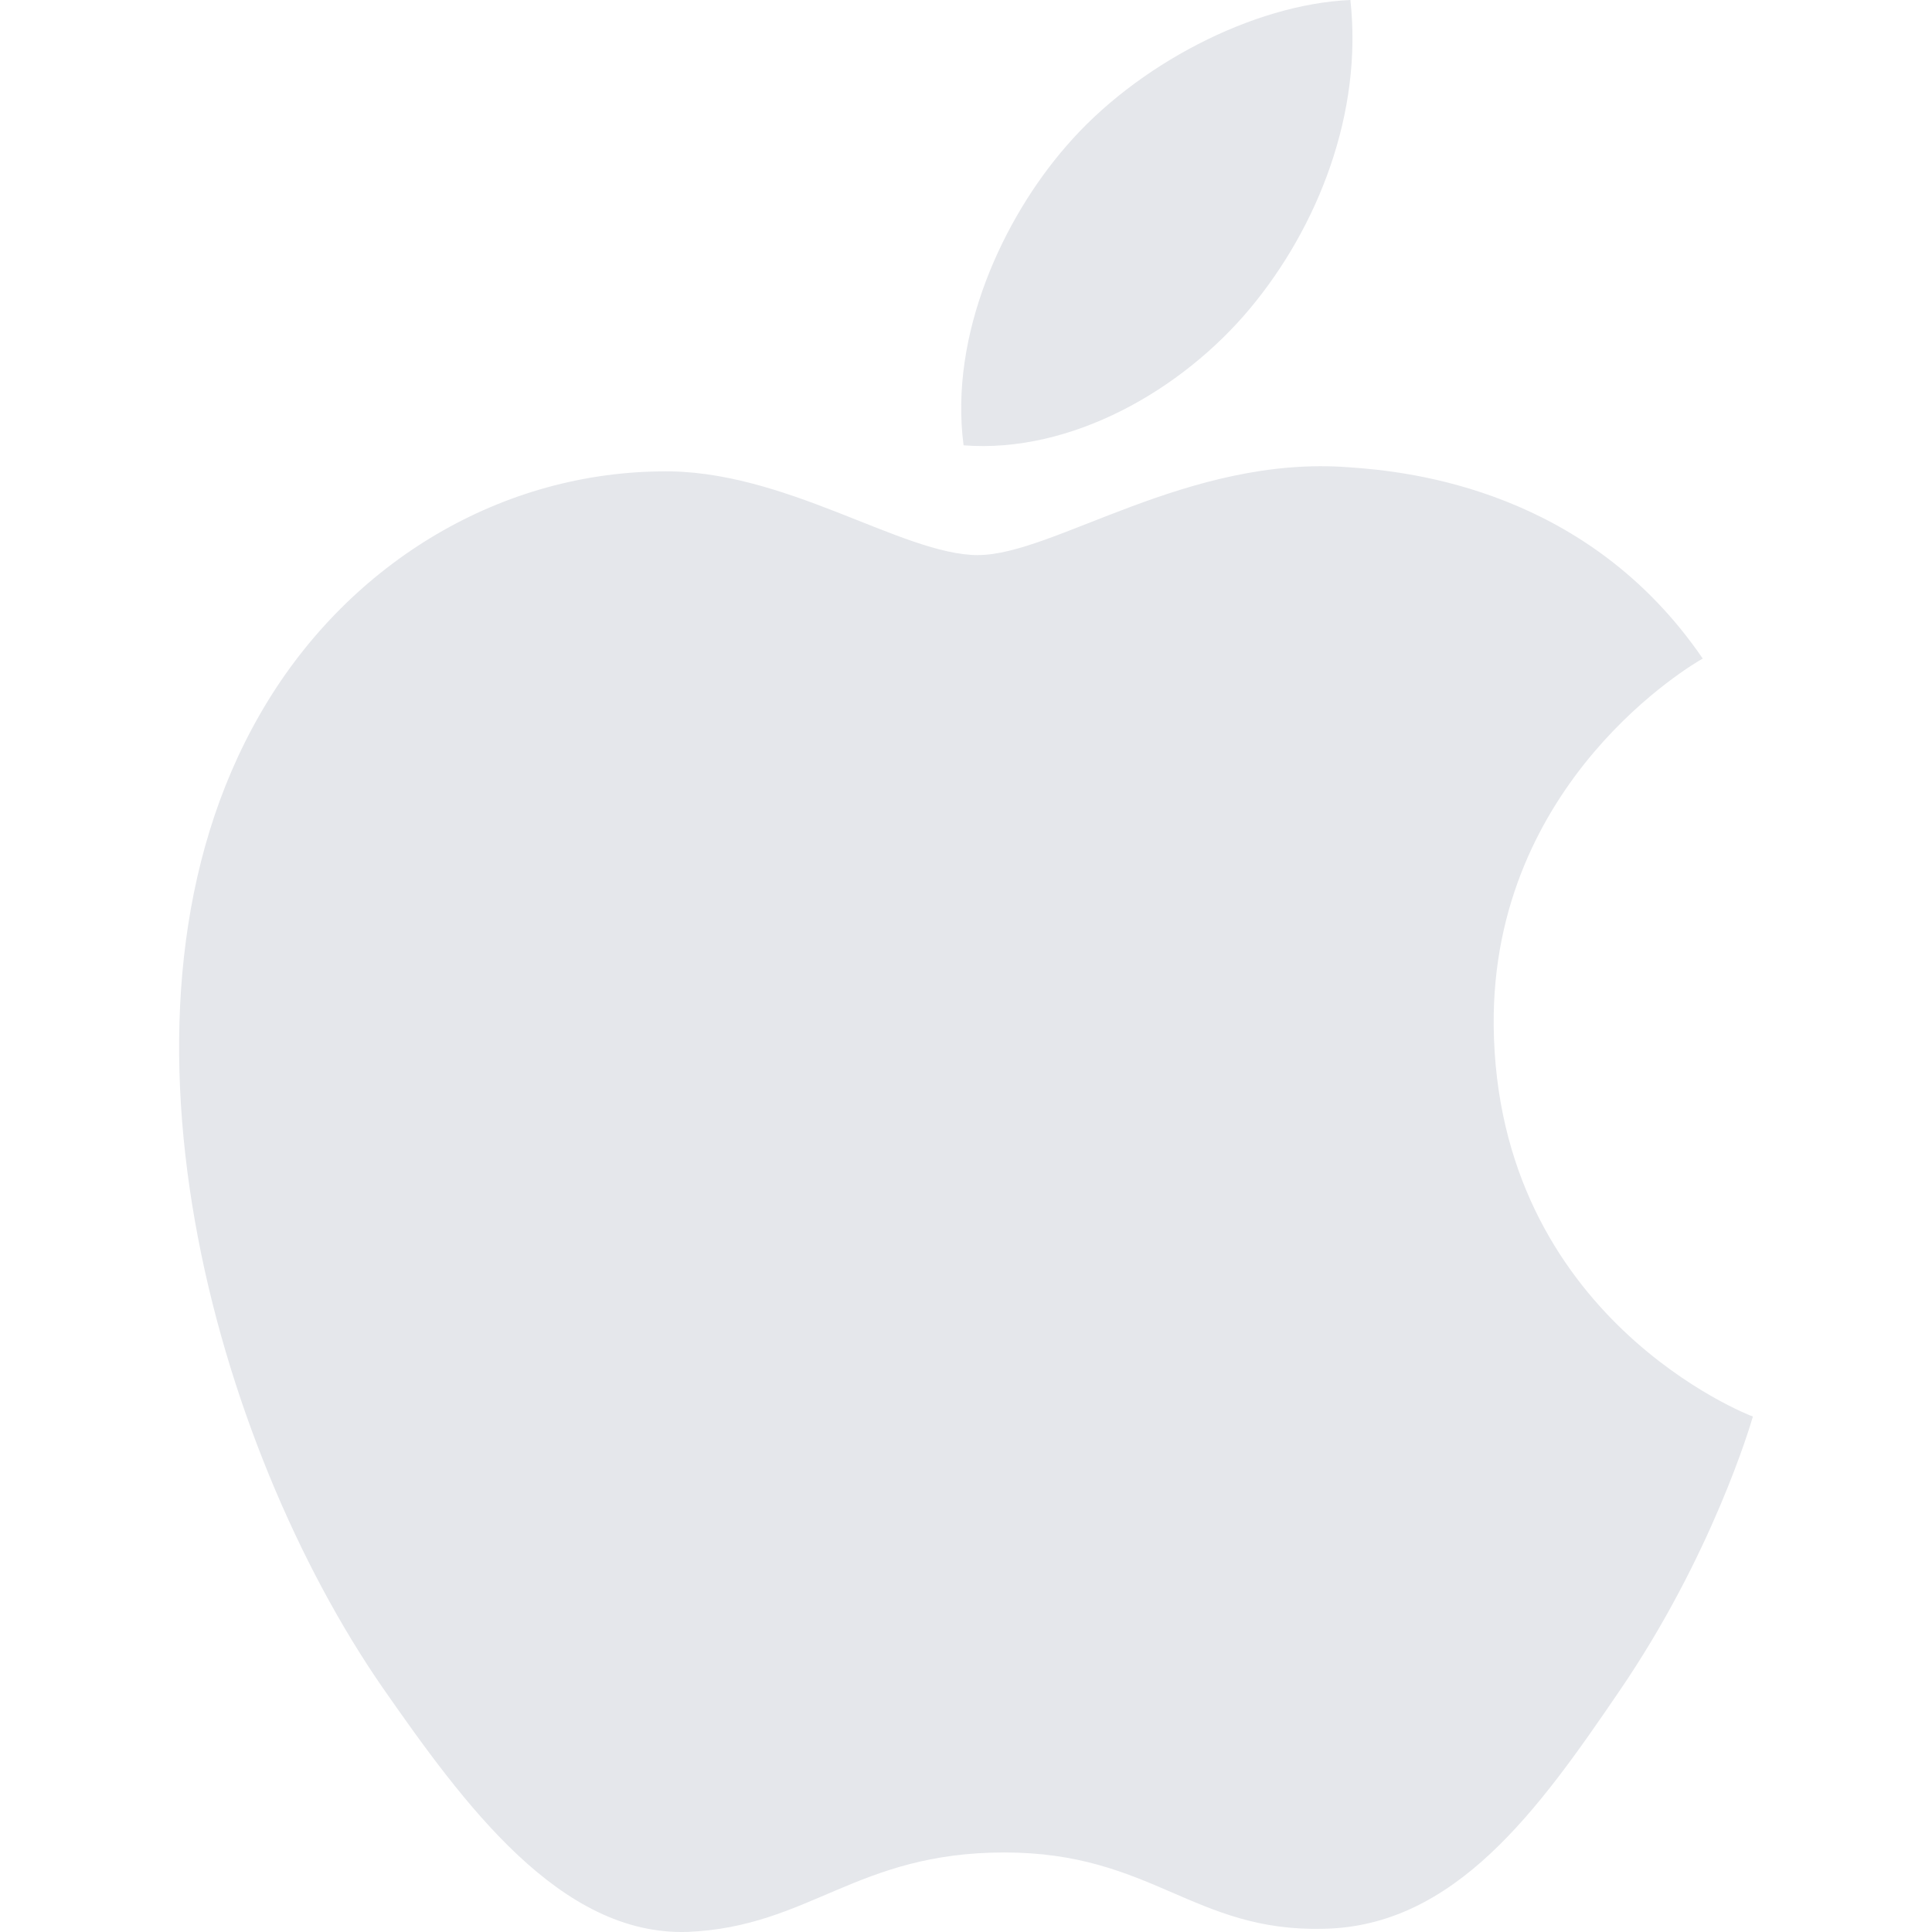
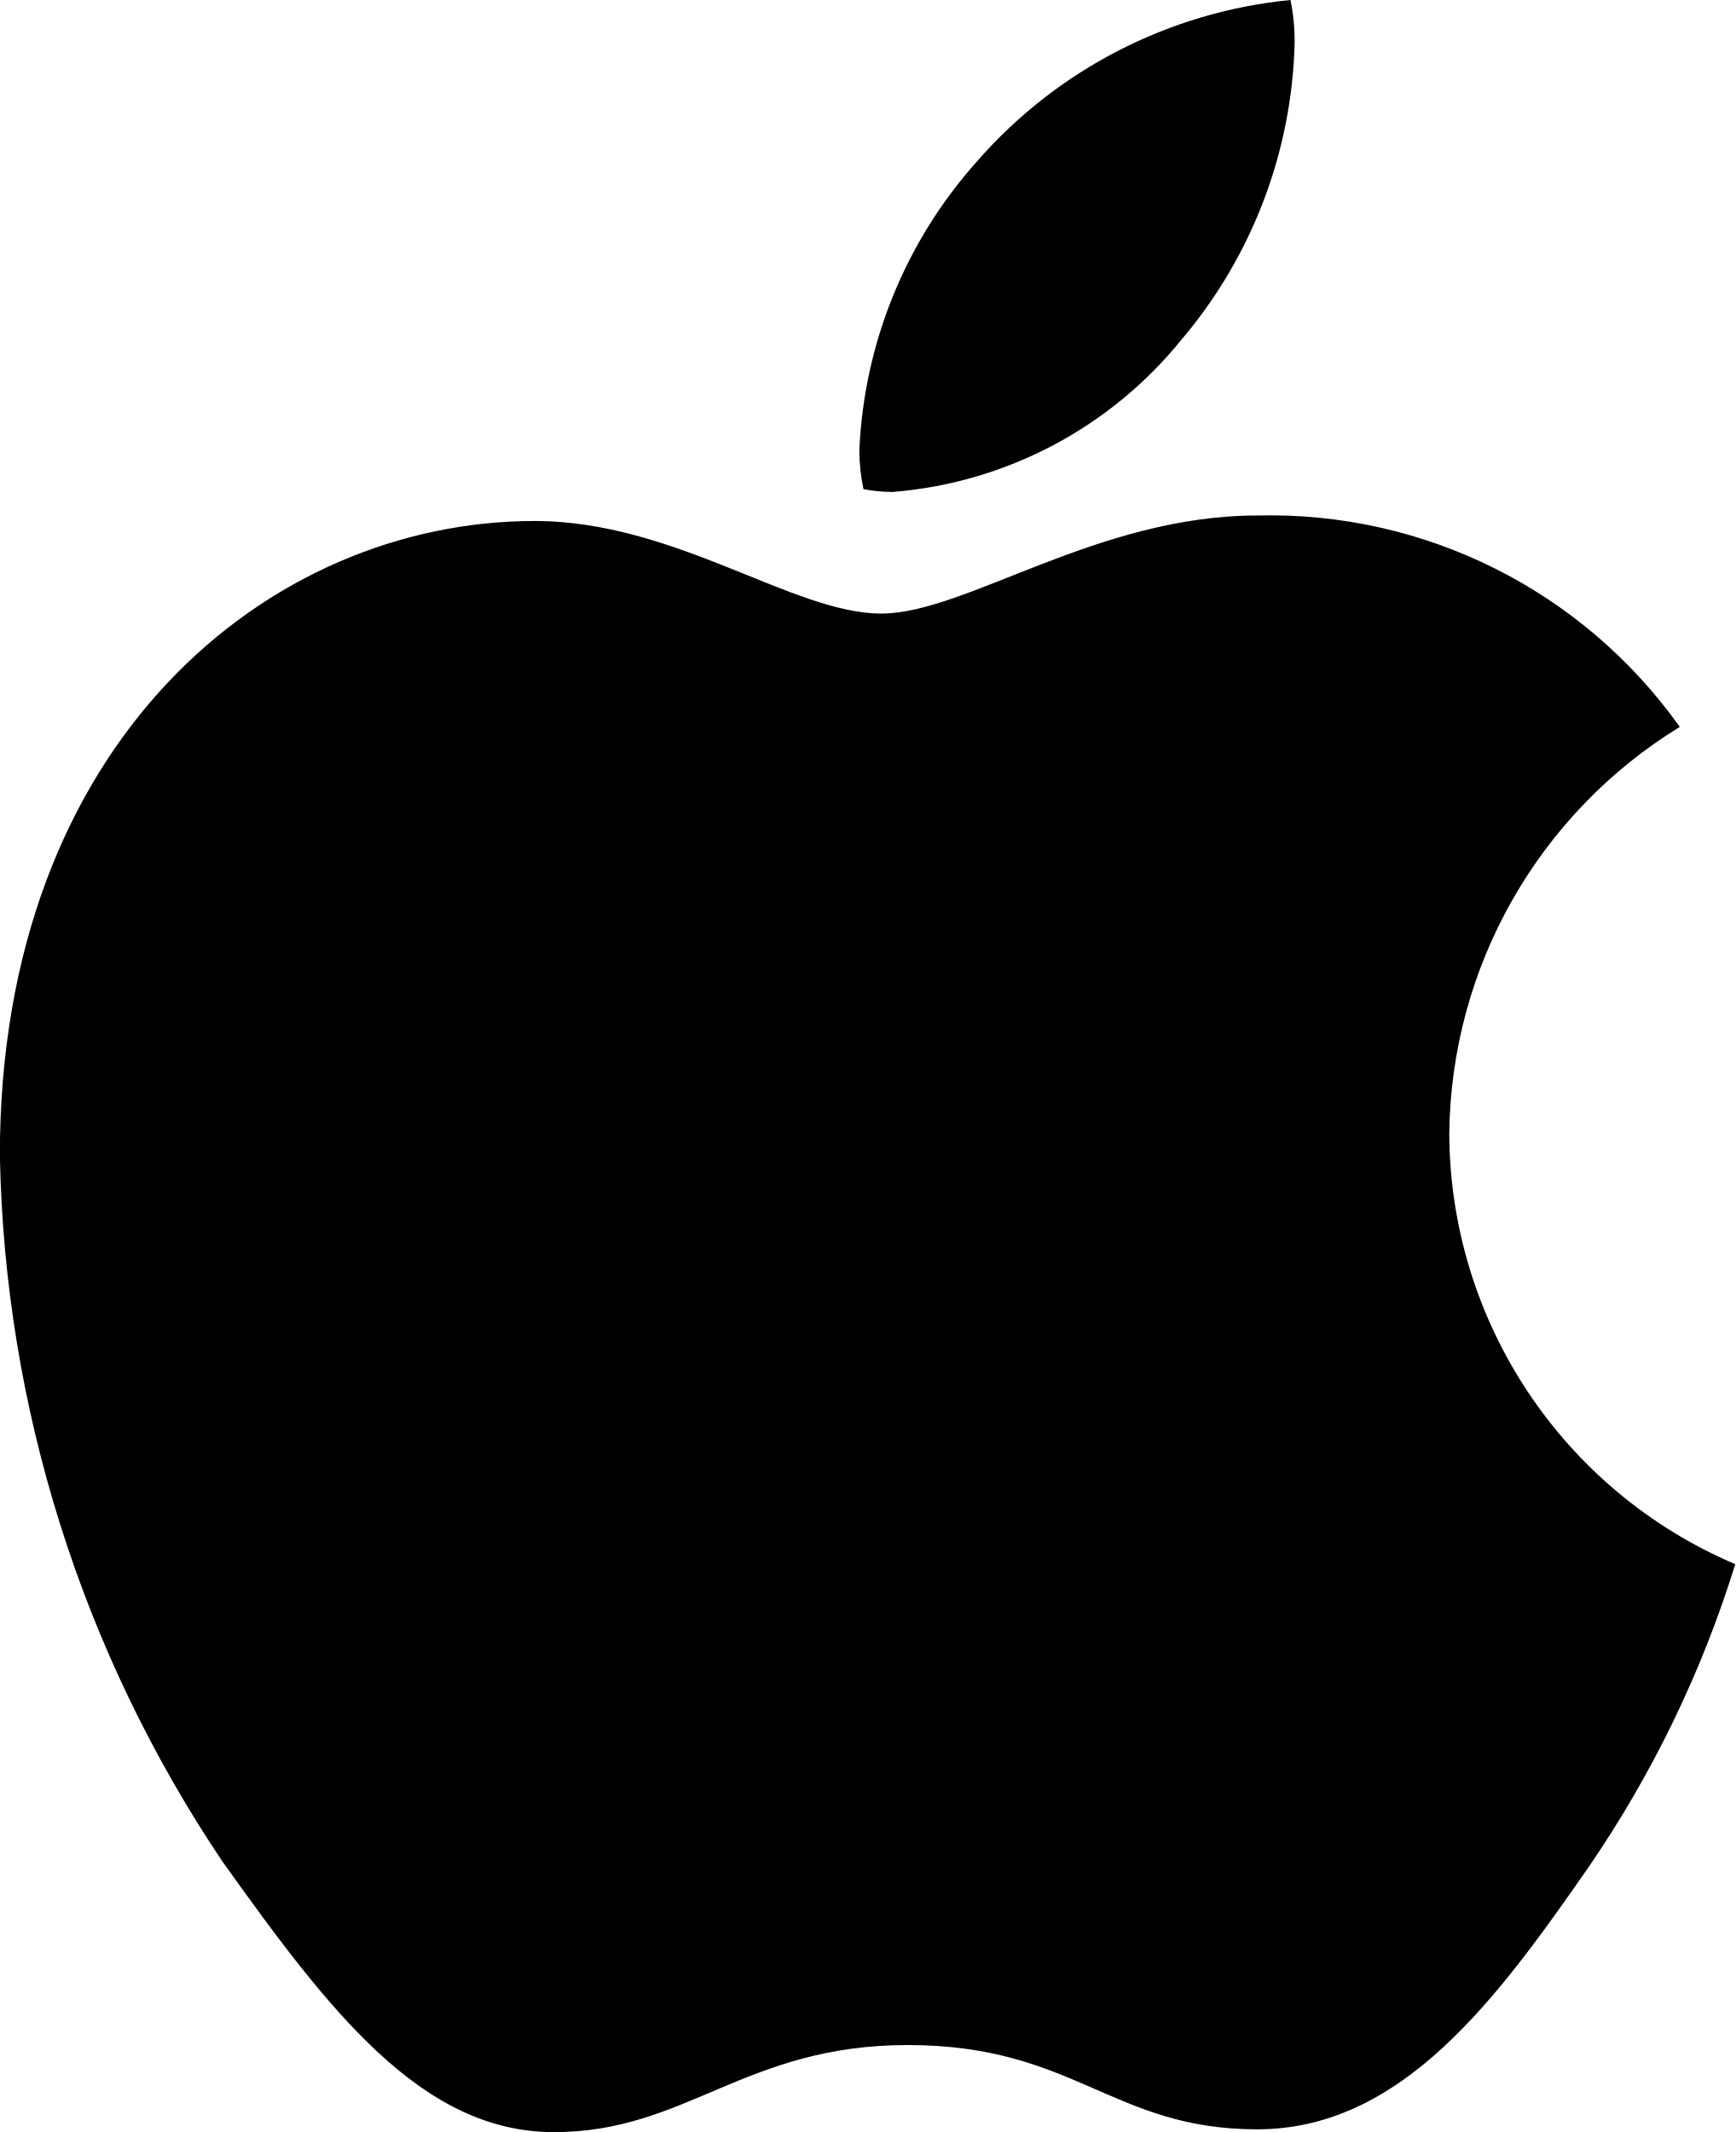
- <svg xmlns="http://www.w3.org/2000/svg" fill="#e5e7eb" role="img" viewBox="0 0 24 24">
-   <path d="M12.152 6.896c-.948 0-2.415-1.078-3.96-1.04-2.04.027-3.91 1.183-4.961 3.014-2.117 3.675-.546 9.103 1.519 12.09 1.013 1.454 2.208 3.09 3.792 3.039 1.52-.065 2.09-.987 3.935-.987 1.831 0 2.35.987 3.96.948 1.637-.026 2.676-1.48 3.676-2.948 1.156-1.688 1.636-3.325 1.662-3.415-.039-.013-3.182-1.221-3.22-4.857-.026-3.04 2.48-4.494 2.597-4.559-1.429-2.09-3.623-2.324-4.39-2.376-2-.156-3.675 1.09-4.61 1.09zM15.53 3.83c.843-1.012 1.4-2.427 1.245-3.83-1.207.052-2.662.805-3.532 1.818-.78.896-1.454 2.338-1.273 3.714 1.338.104 2.715-.688 3.559-1.701" />
+ <svg xmlns="http://www.w3.org/2000/svg" viewBox="0.514 12.251 12.972 15.935" role="img">
+   <path d="m13.073 17.683a3.61 3.61 0 0 0 -1.725 3.037 3.513 3.513 0 0 0 2.138 3.222 8.394 8.394 0 0 1 -1.095 2.262c-.682.981-1.394 1.962-2.479 1.962s-1.363-.63-2.613-.63c-1.219 0-1.653.651-2.644.651s-1.683-.909-2.479-2.024a9.784 9.784 0 0 1 -1.663-5.278c0-3.098 2.014-4.74 3.997-4.74 1.054 0 1.931.692 2.592.692.63 0 1.611-.733 2.809-.733a3.758 3.758 0 0 1 3.16 1.58zm-3.728-2.892a3.562 3.562 0 0 0 .847-2.22 1.535 1.535 0 0 0 -.031-.32 3.569 3.569 0 0 0 -2.345 1.208 3.463 3.463 0 0 0 -.878 2.159 1.419 1.419 0 0 0 .031.289 1.19 1.19 0 0 0 .217.021 3.094 3.094 0 0 0 2.159-1.137z" fill="#000000" />
</svg>
